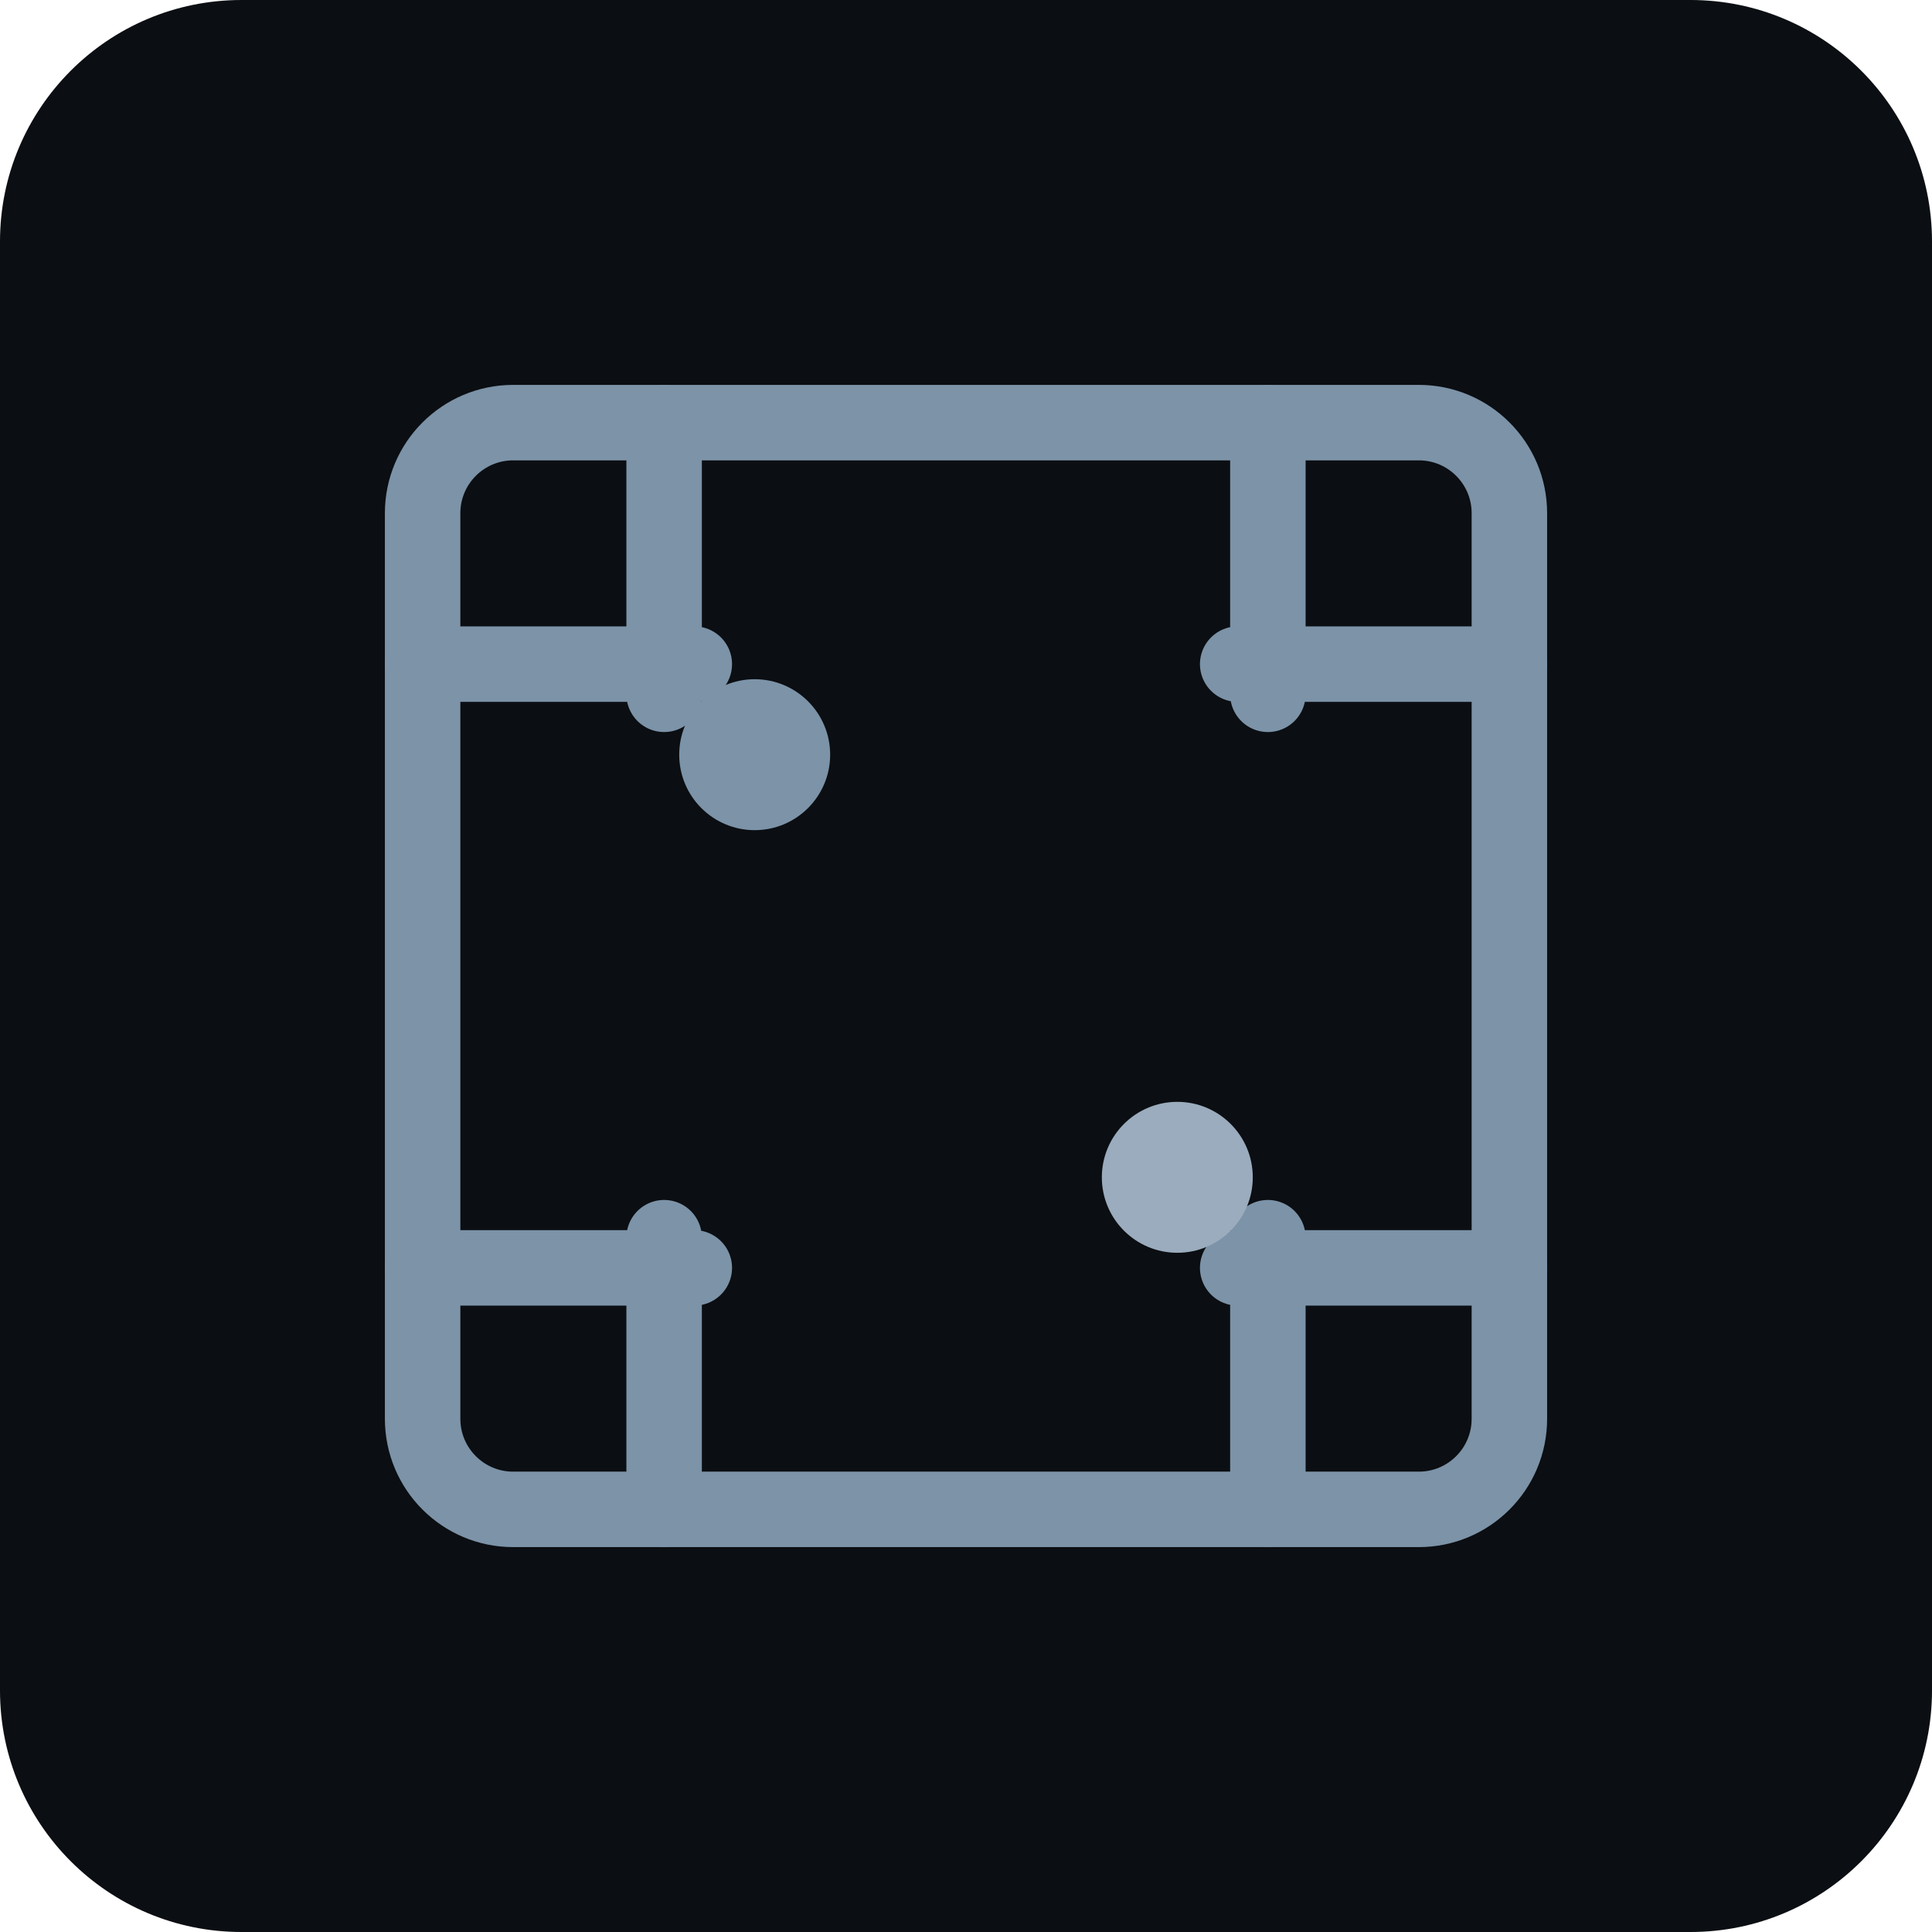
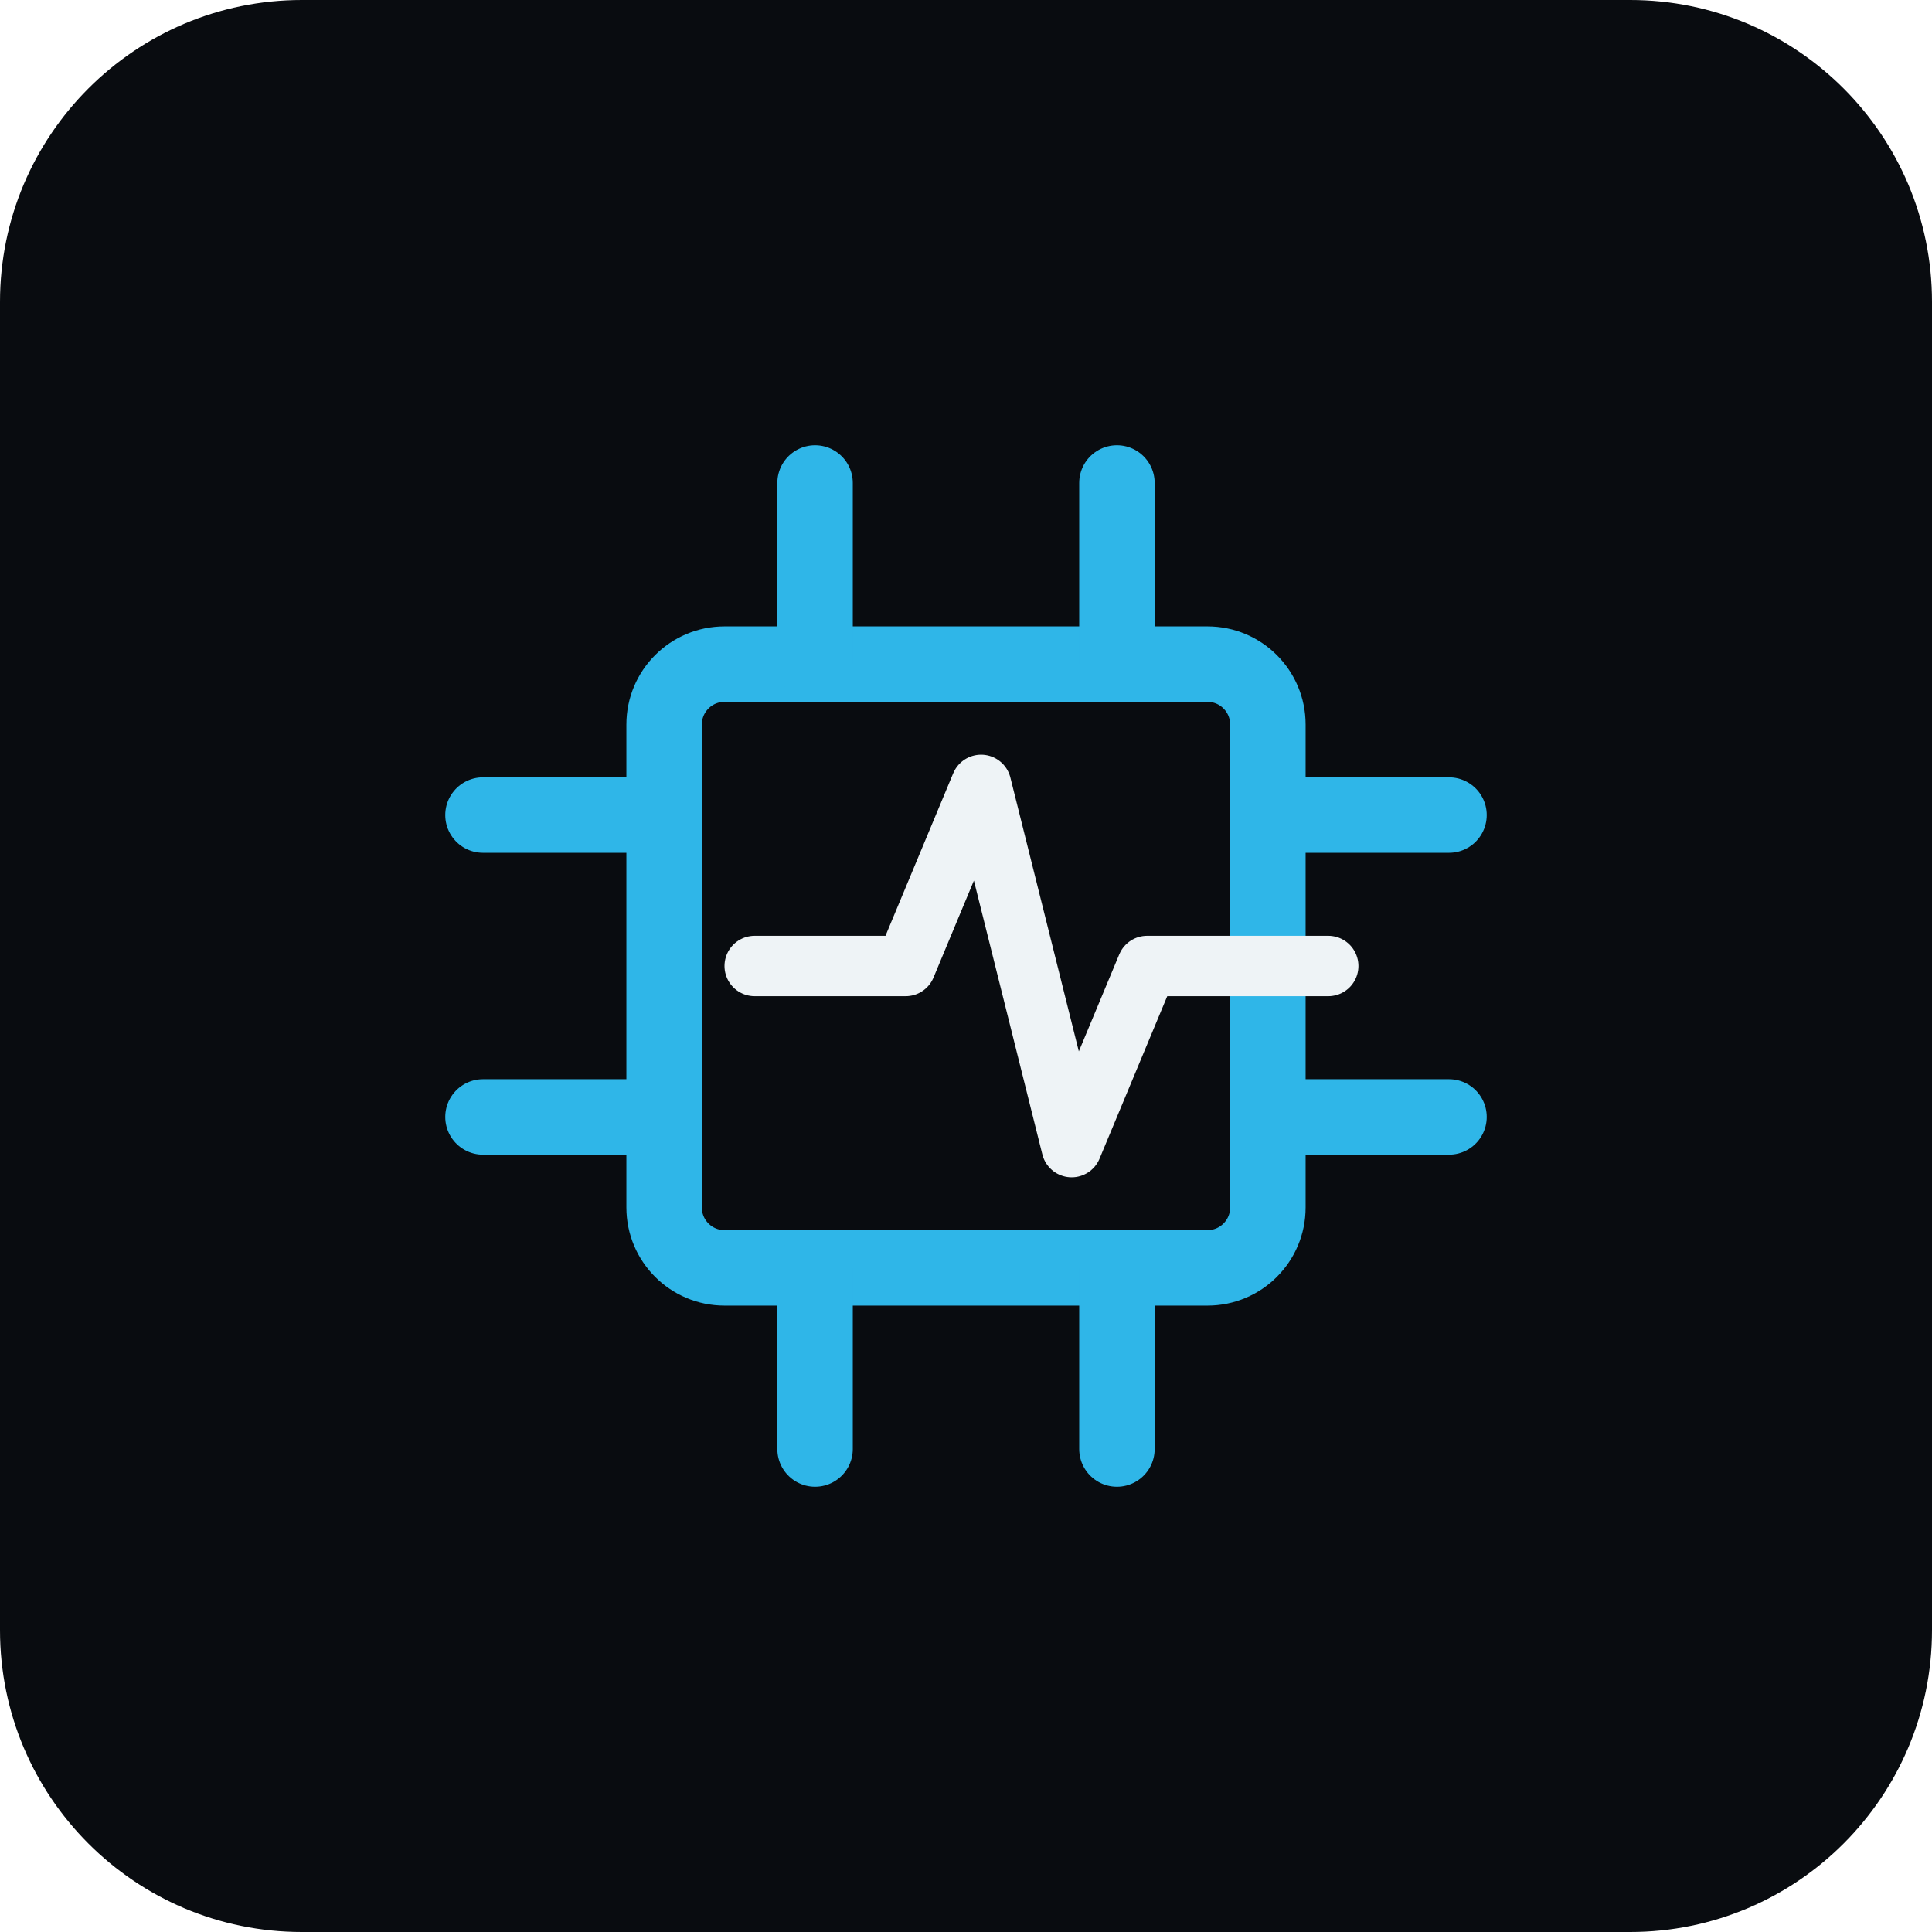
<svg xmlns="http://www.w3.org/2000/svg" viewBox="0 0 64 64" width="64" height="64">
-   <rect width="64" height="64" rx="8" fill="#0b0e12" />
-   <rect x="14" y="14" width="36" height="36" rx="3" fill="none" stroke="#7c93a8" stroke-width="2.5" />
-   <path d="M22 14v9M42 14v9M22 41v9M42 41v9M14 22h9M14 42h9M41 22h9M41 42h9" stroke="#7c93a8" stroke-width="2.5" stroke-linecap="round" />
-   <circle cx="25" cy="25" r="2.5" fill="#7c93a8" />
-   <circle cx="39" cy="39" r="2.5" fill="#9aacbd" />
+   <rect width="64" height="64" rx="10" fill="#090c10" />
+   <rect x="22" y="22" width="20" height="20" rx="2" fill="none" stroke="#2fb6e8" stroke-width="2.5" />
+   <path d="M27 22v-6M37 22v-6M27 42v6M37 42v6M22 27h-6M22 37h-6M42 27h6M42 37h6" stroke="#2fb6e8" stroke-width="2.5" stroke-linecap="round" />
+   <path d="M25 32h5l2.5-6 3 12 2.5-6h6" fill="none" stroke="#eef3f6" stroke-width="2" stroke-linecap="round" stroke-linejoin="round" />
</svg>
